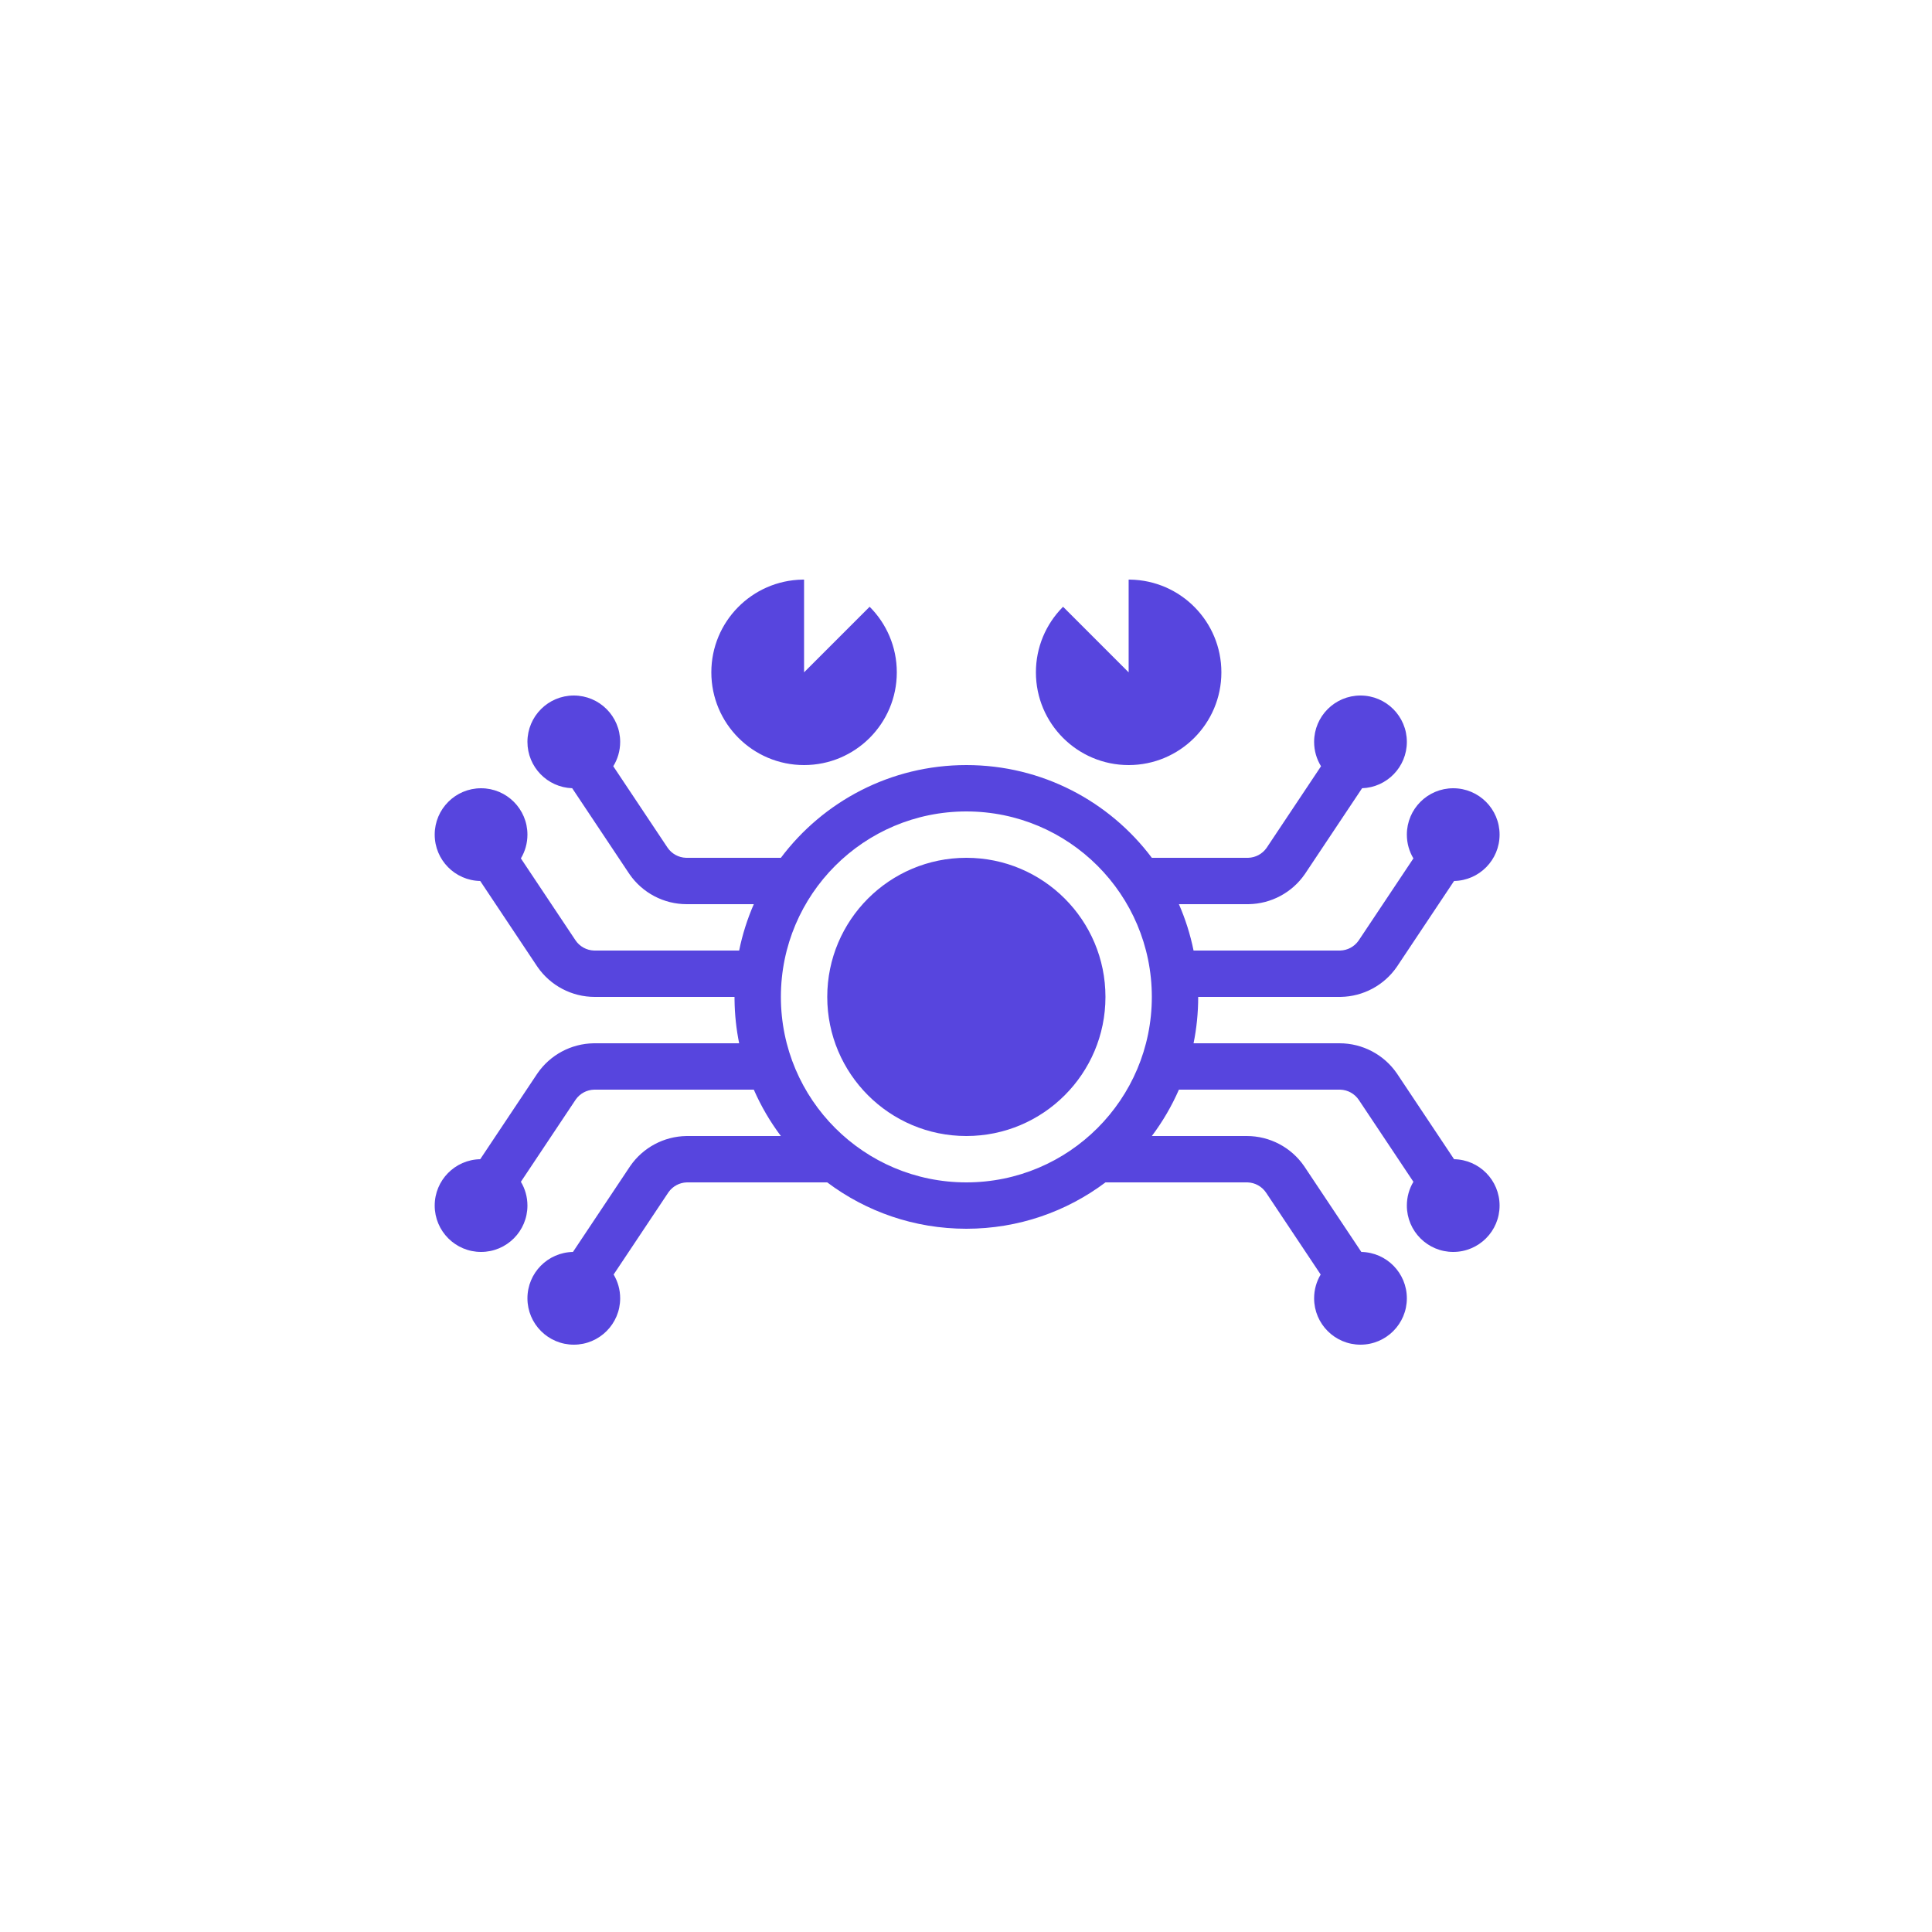
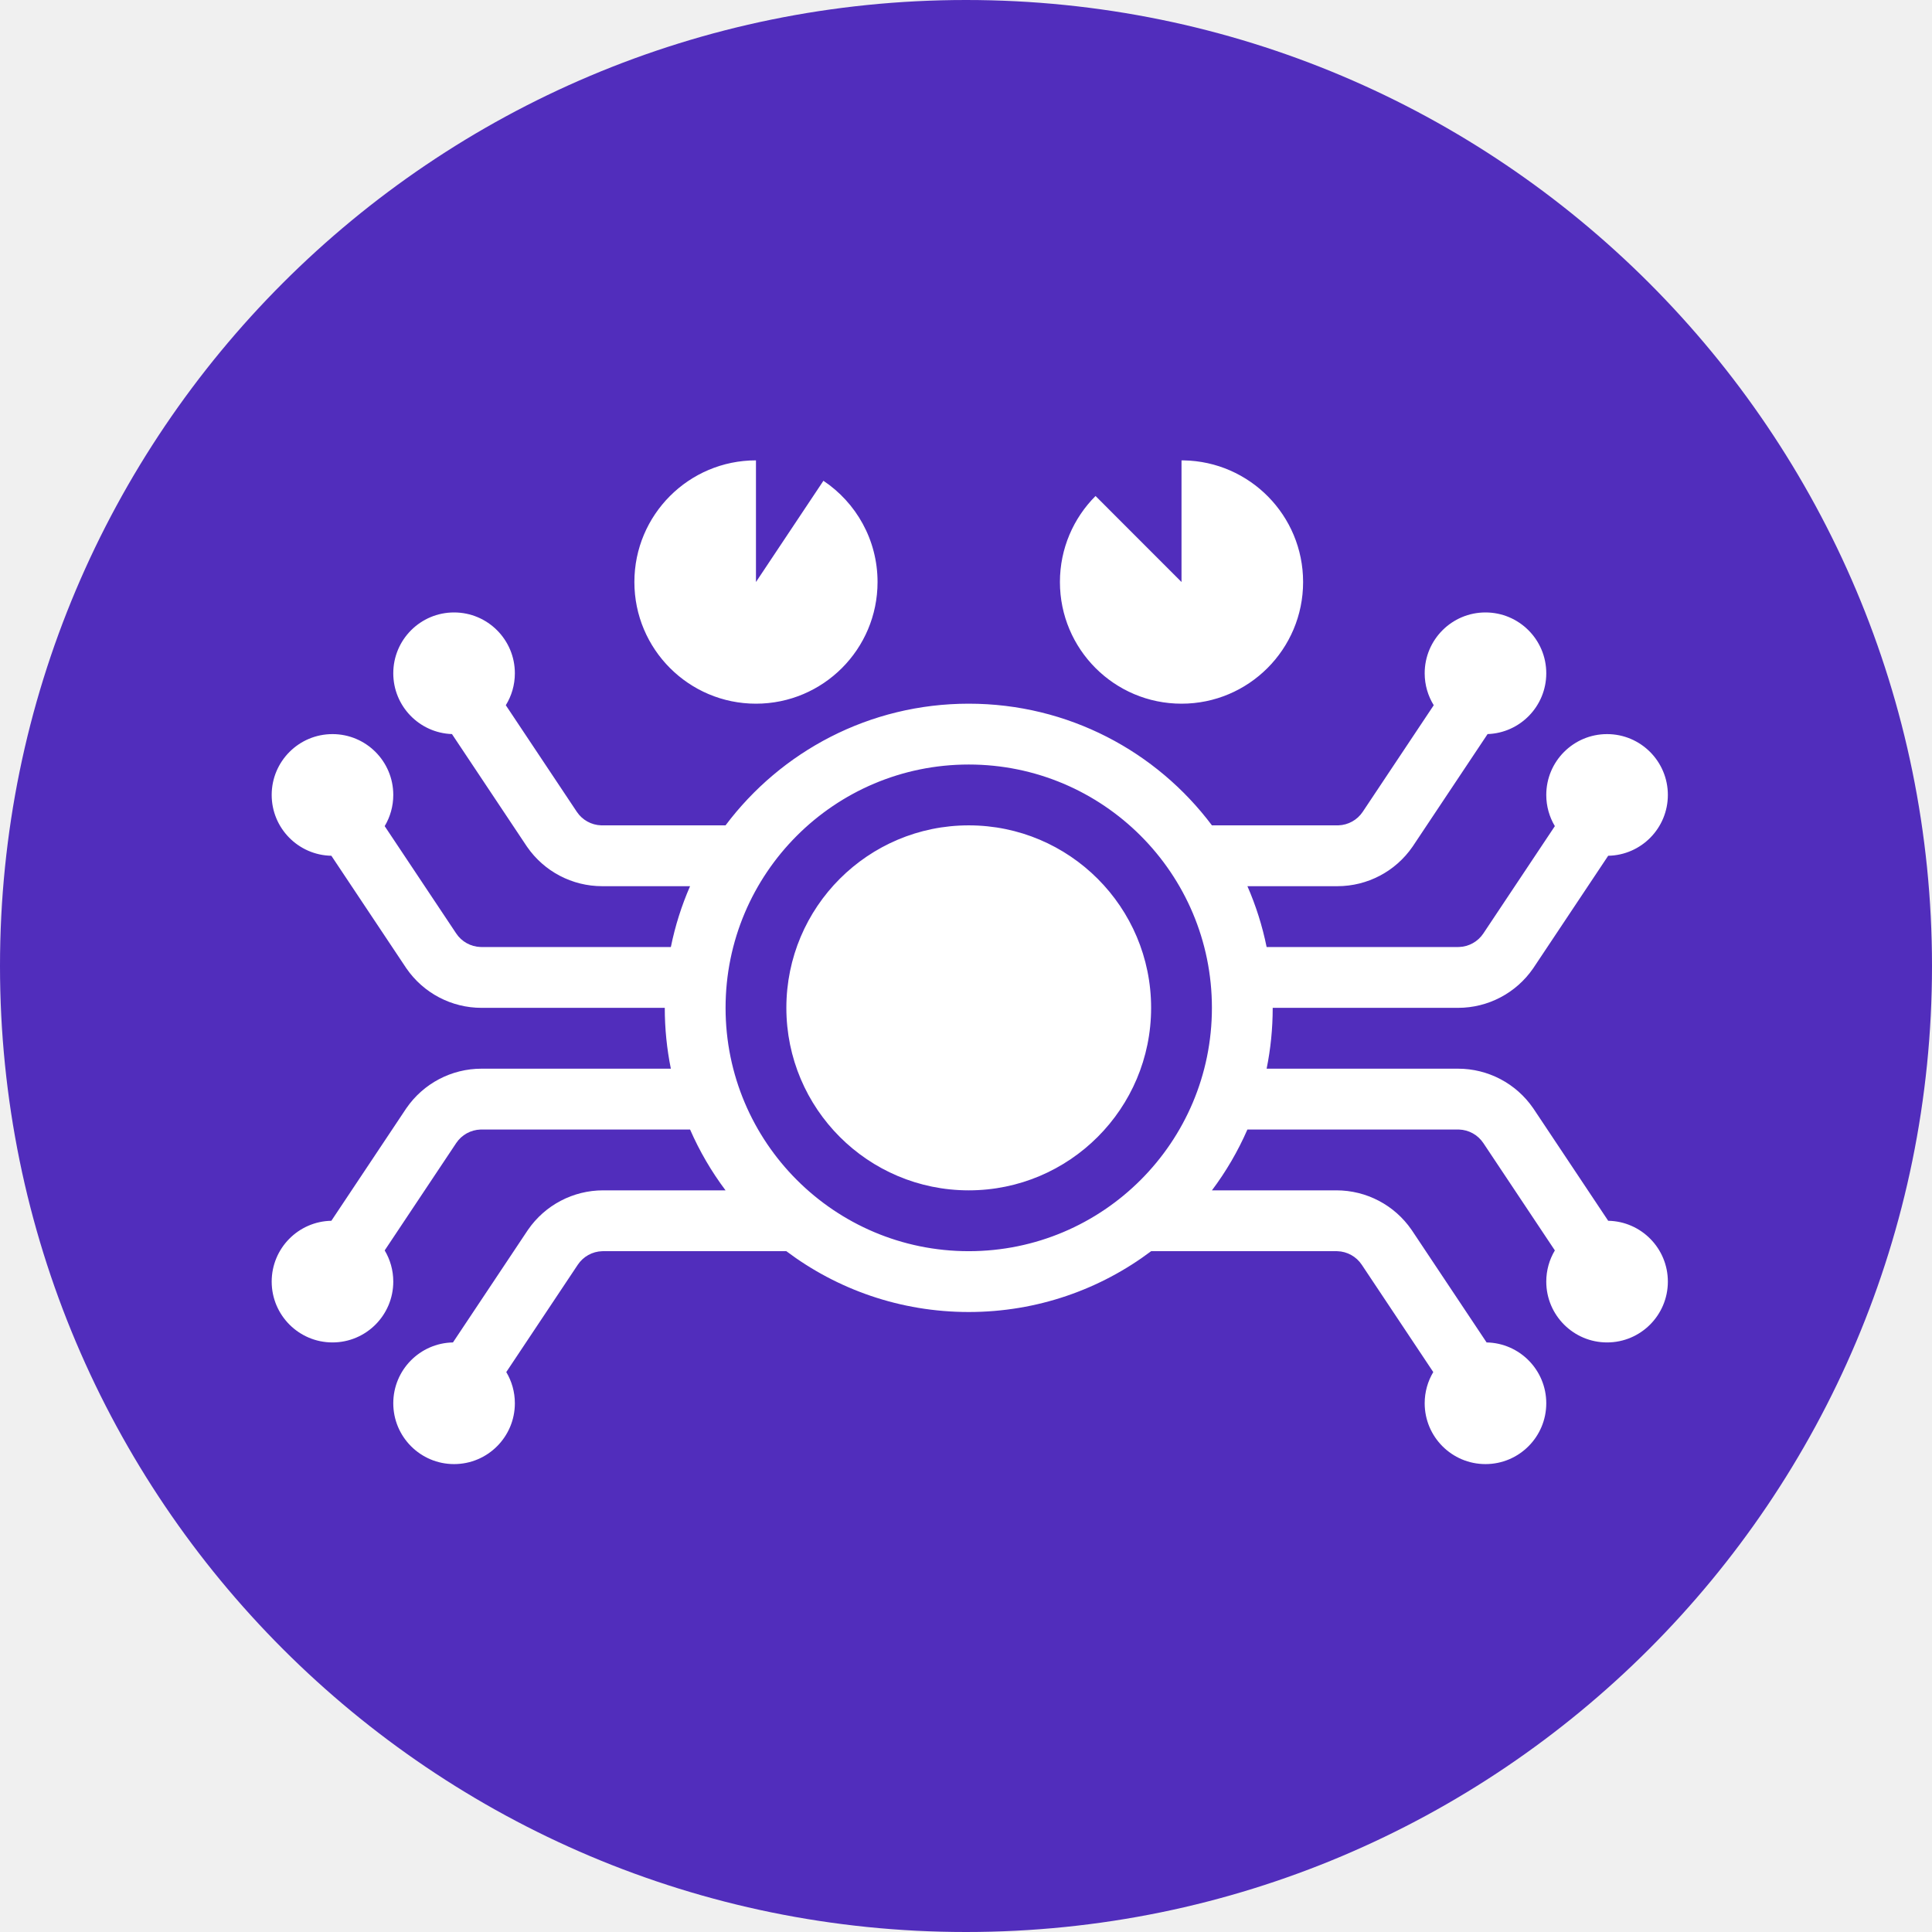
- <svg xmlns="http://www.w3.org/2000/svg" width="200px" height="200px" viewBox="0 0 200 200" version="1.1">
-   <g id="页面-1" stroke="none" stroke-width="1" fill="none" fill-rule="evenodd">
-     <g id="Pangolin1" fill="#ffffff" fill-rule="nonzero">
-       <rect id="矩形" x="0" y="0" width="200" height="200" />
-     </g>
-     <g id="C">
-       <circle id="蒙版" cx="100" cy="100" r="100" />
-       <path d="M140.837,72 C143.488,72 145.637,74.149 145.637,76.8 C145.637,79.395 143.577,81.509 141.003,81.597 L135.139,90.394 L135.075,90.489 C133.754,92.403 131.588,93.562 129.263,93.599 L129.148,93.6 L122.04,93.6 C122.706,95.124 123.218,96.73 123.557,98.4 L138.671,98.4 L138.749,98.399 C139.496,98.375 140.19,98.003 140.624,97.395 L140.668,97.331 L146.315,88.861 C145.884,88.141 145.637,87.3 145.637,86.4 C145.637,83.749 147.786,81.6 150.437,81.6 C153.088,81.6 155.237,83.749 155.237,86.4 C155.237,89.022 153.135,91.152 150.525,91.199 L144.662,99.994 L144.598,100.089 C143.277,102.003 141.111,103.162 138.786,103.199 L138.671,103.2 L124.037,103.2 C124.037,104.844 123.872,106.449 123.557,108 L138.671,108 C141.04,108 143.255,109.165 144.598,111.111 L144.662,111.206 L150.525,120.001 C153.135,120.048 155.237,122.178 155.237,124.8 C155.237,127.451 153.088,129.6 150.437,129.6 C147.786,129.6 145.637,127.451 145.637,124.8 C145.637,123.9 145.884,123.059 146.315,122.339 L140.668,113.869 C140.237,113.223 139.522,112.826 138.749,112.801 L138.671,112.8 L122.04,112.8 C121.291,114.514 120.348,116.123 119.238,117.6 L129.071,117.6 C131.44,117.6 133.655,118.765 134.998,120.711 L135.062,120.806 L140.925,129.601 C143.535,129.648 145.637,131.778 145.637,134.4 C145.637,137.051 143.488,139.2 140.837,139.2 C138.186,139.2 136.037,137.051 136.037,134.4 C136.037,133.5 136.284,132.659 136.715,131.939 L131.068,123.469 C130.637,122.823 129.922,122.426 129.149,122.401 L129.071,122.4 L114.439,122.401 C110.427,125.414 105.441,127.2 100.037,127.2 C94.633,127.2 89.647,125.414 85.635,122.401 L71.166,122.4 L71.088,122.401 C70.341,122.425 69.647,122.797 69.213,123.405 L69.169,123.469 L63.522,131.939 C63.953,132.659 64.2,133.501 64.2,134.4 C64.2,137.051 62.051,139.2 59.4,139.2 C56.749,139.2 54.6,137.051 54.6,134.4 C54.6,131.778 56.702,129.648 59.312,129.601 L65.175,120.806 L65.239,120.711 C66.56,118.797 68.725,117.638 71.051,117.601 L71.166,117.6 L80.836,117.6 C79.726,116.123 78.783,114.514 78.034,112.8 L61.566,112.8 L61.488,112.801 C60.741,112.825 60.047,113.197 59.613,113.805 L59.569,113.869 L53.922,122.339 C54.353,123.059 54.6,123.901 54.6,124.8 C54.6,127.451 52.451,129.6 49.8,129.6 C47.149,129.6 45,127.451 45,124.8 C45,122.178 47.102,120.048 49.712,120.001 L55.575,111.206 L55.639,111.111 C56.96,109.197 59.125,108.038 61.451,108.001 L61.566,108 L76.517,108 C76.221,106.541 76.057,105.033 76.039,103.49 L76.037,103.2 L61.566,103.2 C59.197,103.2 56.982,102.035 55.639,100.089 L55.575,99.994 L49.712,91.199 C47.102,91.152 45,89.022 45,86.4 C45,83.749 47.149,81.6 49.8,81.6 C52.451,81.6 54.6,83.749 54.6,86.4 C54.6,87.299 54.353,88.141 53.922,88.861 L59.569,97.331 C60,97.977 60.715,98.374 61.488,98.399 L61.566,98.4 L76.517,98.4 C76.856,96.73 77.368,95.124 78.034,93.6 L71.089,93.6 C68.72,93.6 66.505,92.435 65.162,90.489 L65.098,90.394 L59.234,81.597 C56.66,81.509 54.6,79.395 54.6,76.8 C54.6,74.149 56.749,72 59.4,72 C62.051,72 64.2,74.149 64.2,76.8 C64.2,77.725 63.938,78.588 63.485,79.321 L69.092,87.731 C69.523,88.377 70.238,88.774 71.011,88.799 L71.089,88.8 L80.836,88.8 C85.214,82.97 92.185,79.2 100.037,79.2 C107.889,79.2 114.86,82.97 119.238,88.8 L129.148,88.8 L129.226,88.799 C129.973,88.775 130.666,88.403 131.101,87.795 L131.145,87.731 L136.752,79.321 C136.298,78.588 136.037,77.725 136.037,76.8 C136.037,74.149 138.186,72 140.837,72 Z M100.037,84 C89.433,84 80.837,92.596 80.837,103.2 C80.837,113.804 89.433,122.4 100.037,122.4 C110.641,122.4 119.237,113.804 119.237,103.2 C119.237,92.596 110.641,84 100.037,84 Z M100.037,88.8 C107.99,88.8 114.437,95.247 114.437,103.2 C114.437,111.153 107.99,117.6 100.037,117.6 C92.084,117.6 85.637,111.153 85.637,103.2 C85.637,95.247 92.084,88.8 100.037,88.8 Z M116.837,60 L116.996,60.001 C122.224,60.086 126.437,64.351 126.437,69.6 C126.437,74.902 122.139,79.2 116.837,79.2 C111.535,79.2 107.237,74.902 107.237,69.6 C107.237,66.995 108.275,64.632 109.959,62.902 L110.049,62.812 L116.837,69.6 L116.837,60 Z M83.237,60 L83.237,69.6 L90.025,62.812 C91.762,64.549 92.837,66.949 92.837,69.6 C92.837,74.902 88.539,79.2 83.237,79.2 C77.935,79.2 73.637,74.902 73.637,69.6 C73.637,64.351 77.849,60.086 83.078,60.001 L83.237,60 Z" fill="#5745de" fill-rule="nonzero" />
+ <svg xmlns="http://www.w3.org/2000/svg" width="256px" height="256px" viewBox="0 0 256 256" version="1.1">
+   <g id="Crab" stroke="none" stroke-width="1" fill="none" fill-rule="evenodd">
+     <circle id="椭圆形" fill="#512DBC" fill-rule="nonzero" cx="128" cy="128" r="128" />
+     <g id="Crab-2备份" transform="translate(36, 61)" fill="#FFFFFF">
+       <path d="M160.834,20.152 C165.283,20.152 168.889,23.76 168.889,28.212 C168.889,32.57 165.433,36.121 161.113,36.268 L151.271,51.04 L151.163,51.199 C148.91,54.467 145.193,56.424 141.218,56.424 L141.218,56.424 L129.289,56.424 C130.406,58.983 131.266,61.681 131.834,64.485 L157.199,64.485 L157.329,64.483 C158.626,64.441 159.828,63.775 160.55,62.69 L160.55,62.69 L170.027,48.466 C169.305,47.258 168.889,45.844 168.889,44.333 C168.889,39.882 172.496,36.273 176.945,36.273 C181.393,36.273 185,39.882 185,44.333 C185,48.736 181.473,52.314 177.093,52.393 L167.253,67.161 L167.145,67.321 C164.892,70.589 161.175,72.545 157.199,72.545 L157.199,72.545 L132.64,72.545 L132.64,72.545 C132.64,75.306 132.363,78.002 131.834,80.607 L157.199,80.606 C161.175,80.606 164.892,82.563 167.145,85.831 L167.253,85.99 L177.093,100.759 C181.473,100.838 185,104.416 185,108.818 C185,113.27 181.393,116.879 176.945,116.879 C172.496,116.879 168.889,113.27 168.889,108.818 C168.889,107.308 169.305,105.894 170.027,104.686 L160.55,90.461 C159.828,89.376 158.626,88.711 157.329,88.669 L157.199,88.667 L129.288,88.667 C128.032,91.545 126.449,94.248 124.587,96.728 L141.088,96.727 C145.064,96.727 148.781,98.684 151.034,101.952 L151.142,102.111 L160.982,116.88 C165.362,116.959 168.889,120.537 168.889,124.939 C168.889,129.391 165.283,133 160.834,133 C156.385,133 152.778,129.391 152.778,124.939 C152.778,123.429 153.194,122.015 153.916,120.807 L144.44,106.583 C143.717,105.498 142.516,104.832 141.218,104.79 L141.088,104.788 L116.532,104.789 C109.8,109.85 101.432,112.848 92.363,112.848 C83.295,112.848 74.926,109.85 68.194,104.789 L43.912,104.788 L43.782,104.79 C42.484,104.832 41.283,105.498 40.56,106.583 L40.56,106.583 L31.084,120.807 C31.806,122.016 32.222,123.429 32.222,124.939 C32.222,129.391 28.615,133 24.166,133 C19.717,133 16.111,129.391 16.111,124.939 C16.111,120.537 19.638,116.959 24.019,116.88 L33.858,102.111 L33.966,101.952 C36.219,98.684 39.936,96.727 43.912,96.727 L43.912,96.727 L60.139,96.728 C58.277,94.248 56.695,91.545 55.438,88.667 L27.801,88.667 L27.671,88.669 C26.374,88.711 25.172,89.376 24.45,90.461 L24.45,90.461 L14.973,104.686 C15.696,105.894 16.111,107.308 16.111,108.818 C16.111,113.27 12.504,116.879 8.055,116.879 C3.607,116.879 0,113.27 0,108.818 C0,104.416 3.527,100.838 7.908,100.759 L17.747,85.99 L17.855,85.831 C20.108,82.563 23.825,80.606 27.801,80.606 L27.801,80.606 L52.892,80.607 C52.364,78.002 52.086,75.306 52.086,72.545 L27.801,72.545 C23.825,72.545 20.108,70.589 17.855,67.321 L17.747,67.161 L7.908,52.393 C3.527,52.314 0,48.736 0,44.333 C0,39.882 3.607,36.273 8.055,36.273 C12.504,36.273 16.111,39.882 16.111,44.333 C16.111,45.844 15.696,47.257 14.973,48.466 L24.45,62.69 C25.172,63.775 26.374,64.441 27.671,64.483 L27.801,64.485 L52.892,64.485 C53.461,61.681 54.32,58.983 55.438,56.424 L43.782,56.424 C39.807,56.424 36.09,54.467 33.837,51.199 L33.729,51.04 L23.887,36.268 C19.567,36.121 16.111,32.57 16.111,28.212 C16.111,23.76 19.717,20.152 24.166,20.152 C28.615,20.152 32.222,23.76 32.222,28.212 C32.222,29.765 31.783,31.215 31.022,32.446 L40.431,46.569 C41.154,47.654 42.355,48.32 43.652,48.362 L43.782,48.364 L60.139,48.363 C67.487,38.574 79.186,32.242 92.363,32.242 C105.54,32.242 117.239,38.574 124.587,48.363 L141.218,48.364 L141.348,48.362 C142.645,48.32 143.846,47.654 144.569,46.569 L144.569,46.569 L153.978,32.446 C153.217,31.215 152.778,29.765 152.778,28.212 C152.778,23.76 156.385,20.152 160.834,20.152 Z M92.363,40.303 C74.568,40.303 60.142,54.738 60.142,72.545 C60.142,90.352 74.568,104.788 92.363,104.788 C110.159,104.788 124.585,90.352 124.585,72.545 C124.585,54.738 110.159,40.303 92.363,40.303 Z M92.363,48.364 C105.71,48.364 116.529,59.19 116.529,72.545 C116.529,85.901 105.71,96.727 92.363,96.727 C79.017,96.727 68.197,85.901 68.197,72.545 C68.197,59.19 79.017,48.364 92.363,48.364 Z M120.557,0 L120.823,0.002 C129.598,0.145 136.668,7.307 136.668,16.121 C136.668,25.025 129.455,32.242 120.557,32.242 C111.659,32.242 104.446,25.025 104.446,16.121 C104.446,11.669 106.249,7.639 109.165,4.722 L109.165,4.722 L120.557,16.121 L120.557,0 Z M64.169,0 L64.169,16.121 L73.107,2.706 C77.432,5.597 80.28,10.526 80.28,16.121 C80.28,25.025 73.067,32.242 64.169,32.242 C55.272,32.242 48.059,25.025 48.059,16.121 C48.059,7.218 55.272,0 64.169,0 Z" id="形状结合" />
    </g>
  </g>
</svg>
